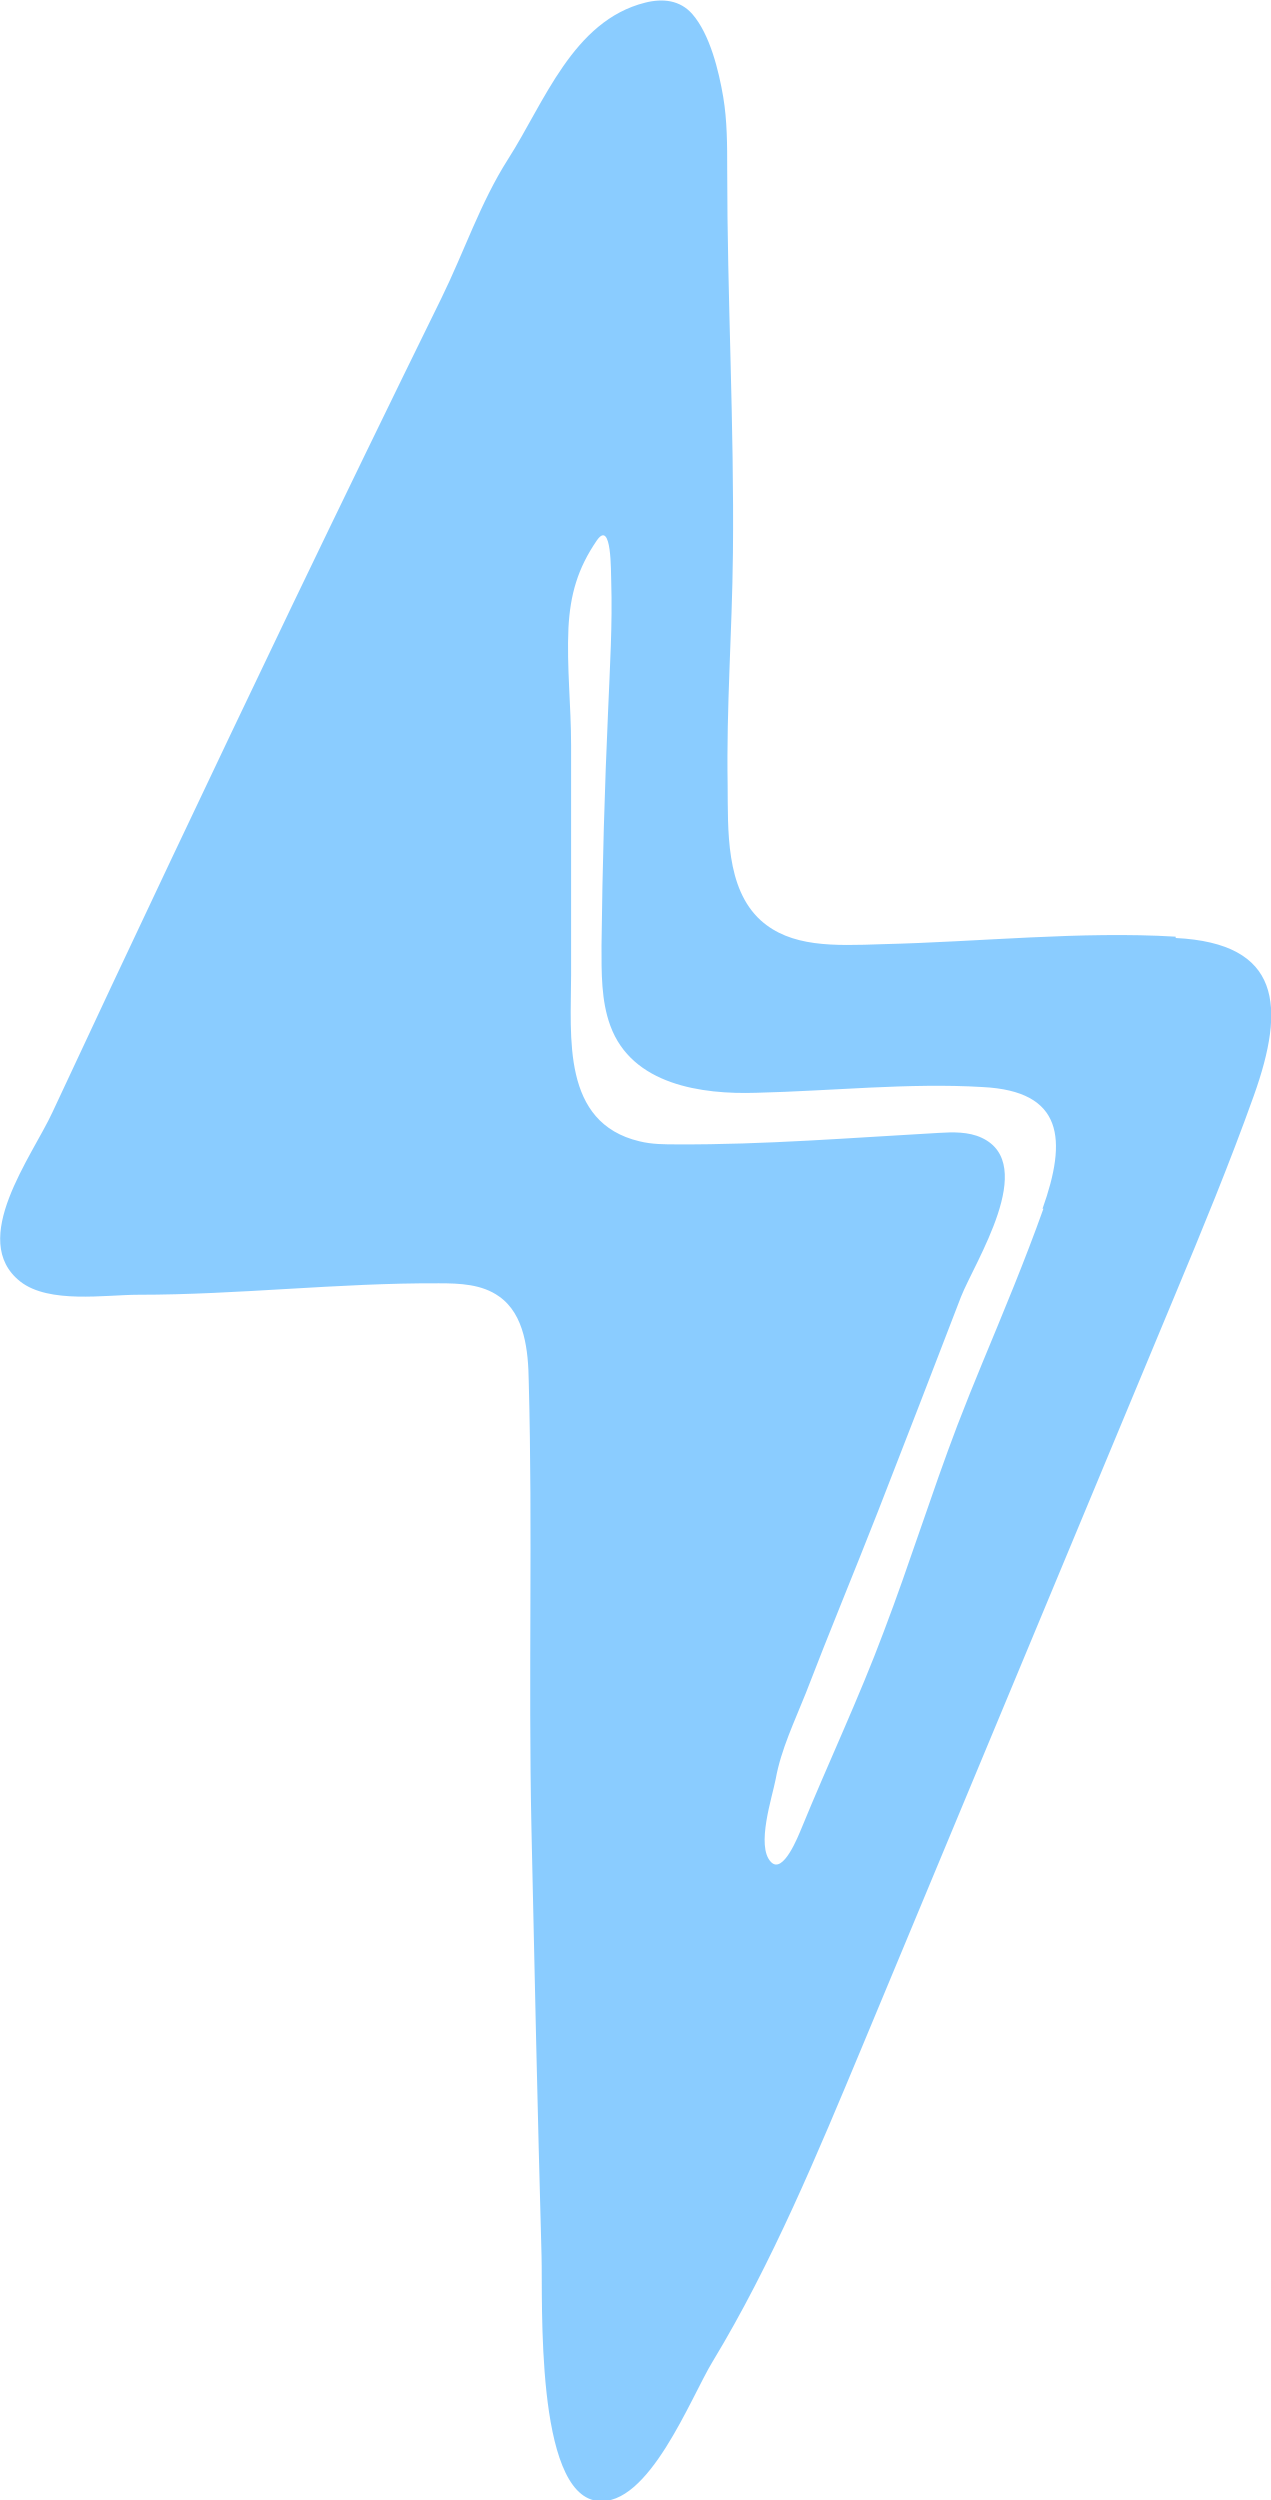
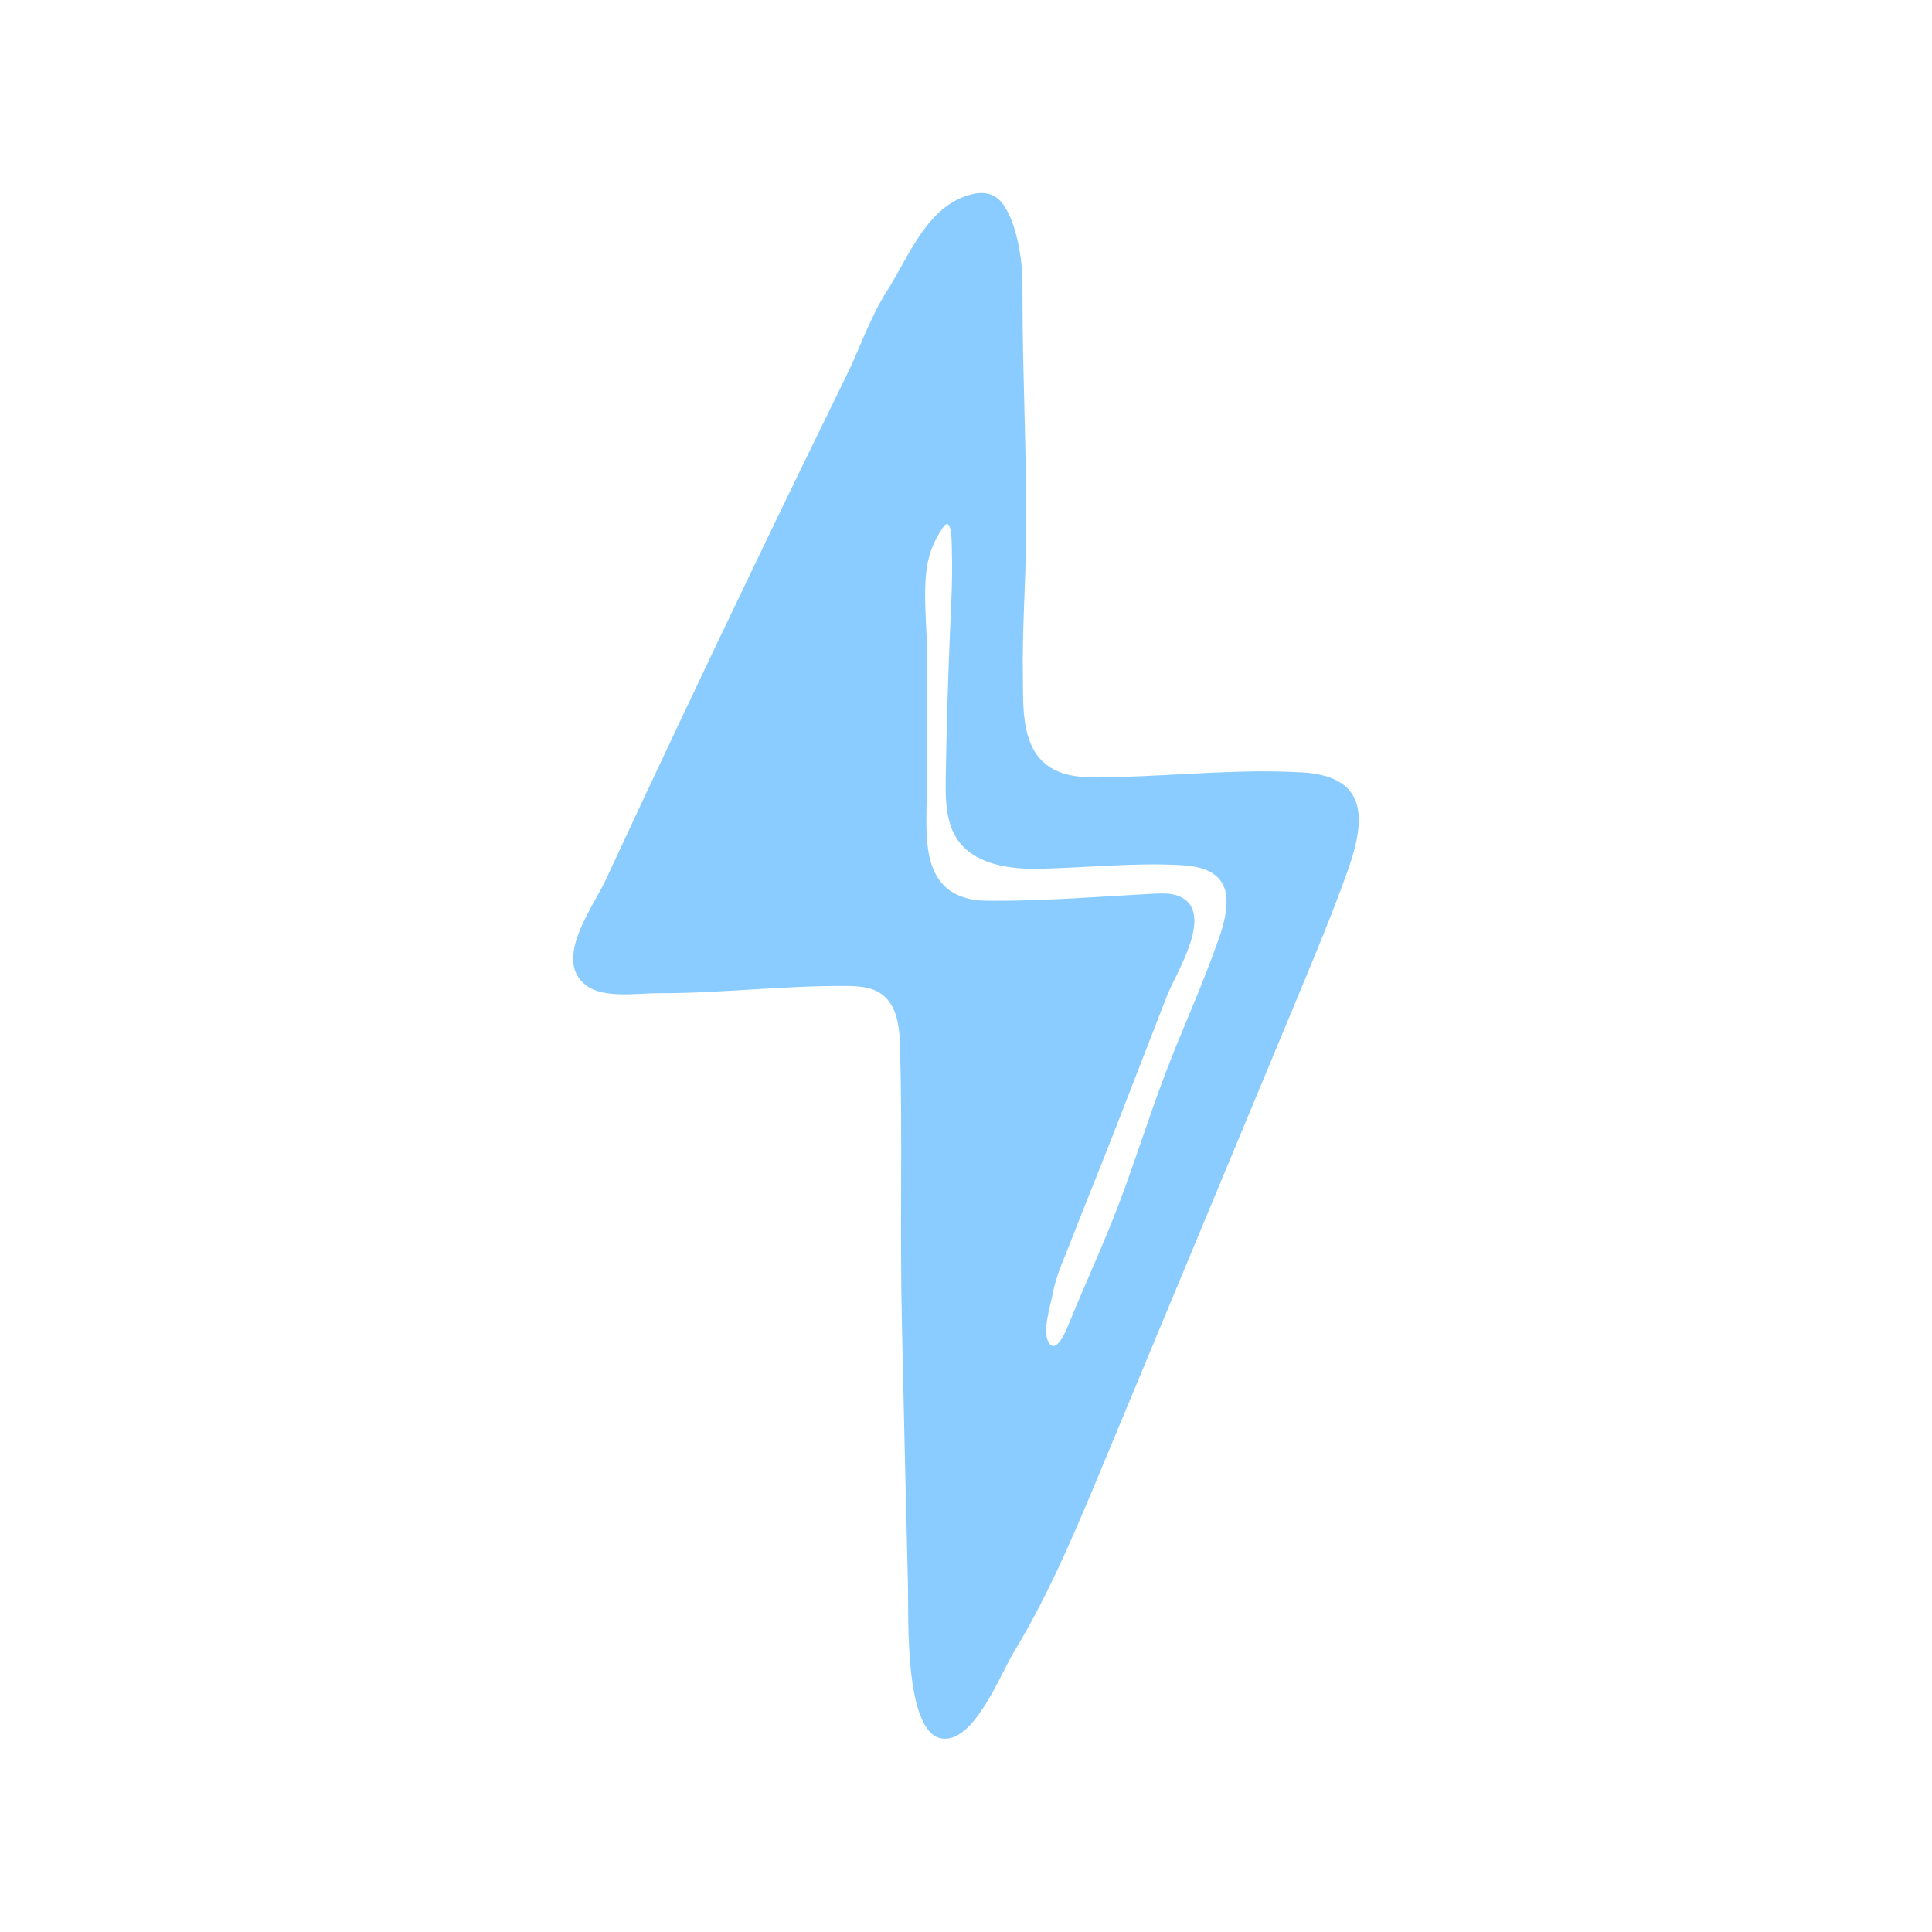
- <svg xmlns="http://www.w3.org/2000/svg" id="Layer_2" data-name="Layer 2" viewBox="0 0 28.82 56.69">
+ <svg xmlns="http://www.w3.org/2000/svg" id="Layer_2" data-name="Layer 2" viewBox="0 0 141.73 141.73">
  <defs>
    <style>
      .cls-1 {
+         fill: none;
+       }
+ 
+       .cls-2 {
        fill: #8accff;
      }
    </style>
  </defs>
  <g id="Layer_1-2" data-name="Layer 1">
-     <path class="cls-1" d="M26.66,21.24c-2.14-.13-4.46.12-6.65.17-1.12.04-2.08.07-2.76-.54-.8-.73-.74-2.05-.75-3.07-.03-1.78.1-3.42.12-5.26.03-2.9-.13-5.8-.13-8.7,0-.55,0-1.1-.09-1.64-.1-.59-.3-1.42-.7-1.88-.28-.32-.67-.36-1.07-.26-1.64.41-2.29,2.27-3.11,3.55-.63.99-.99,2.09-1.51,3.15-1.14,2.32-2.27,4.65-3.39,6.98-1.83,3.82-3.64,7.64-5.43,11.48-.46,1-1.92,2.9-.73,3.84.65.51,1.93.3,2.67.3,2.28,0,4.54-.27,6.82-.26.48,0,.98.02,1.37.3.58.41.66,1.23.67,1.93.09,3.37-.01,6.71.06,10.08.07,3.24.14,6.49.23,9.74.03,1.03-.15,5.38,1.26,5.56,1.17.15,2.12-2.34,2.62-3.16,1.35-2.23,2.38-4.72,3.39-7.14,2.36-5.67,4.72-11.34,7.08-17.01.63-1.51,1.25-3.01,1.8-4.55.73-2.04.62-3.46-1.77-3.58ZM23.66,27.41c-.42,1.18-.91,2.35-1.39,3.51-.19.46-.38.93-.56,1.4-.59,1.55-1.08,3.13-1.67,4.68-.56,1.5-1.26,2.98-1.87,4.47-.06.14-.41,1.05-.69.75-.34-.36.03-1.46.11-1.88.12-.67.43-1.31.68-1.94.53-1.38,1.1-2.75,1.64-4.13.63-1.62,1.26-3.24,1.88-4.86.31-.79,1.76-3.01.47-3.61-.3-.14-.65-.13-.98-.11-1.97.11-3.95.27-5.92.26-.29,0-.58,0-.86-.07-1.77-.42-1.55-2.37-1.55-3.76,0-1.74,0-3.49,0-5.23,0-.88-.1-1.76-.06-2.65.04-.76.21-1.35.64-1.98.35-.51.32.74.33.92.03.97-.03,1.95-.07,2.92-.08,1.78-.13,3.56-.15,5.34,0,.61-.01,1.25.2,1.82.49,1.34,2.07,1.56,3.31,1.52,1.69-.04,3.48-.23,5.13-.13,1.84.09,1.92,1.19,1.36,2.76Z" />
+     <g>
+       <path class="cls-2" d="M95.36,56.66c-4.27-.26-8.93.23-13.3.34-2.25.08-4.17.14-5.52-1.09-1.59-1.46-1.48-4.1-1.5-6.15-.07-3.56.21-6.83.23-10.52.06-5.81-.26-11.6-.26-17.41,0-1.1,0-2.2-.19-3.29-.19-1.18-.59-2.83-1.4-3.76-.57-.64-1.34-.72-2.13-.53-3.29.82-4.59,4.55-6.22,7.09-1.26,1.98-1.97,4.17-3.02,6.31-2.28,4.65-4.54,9.3-6.78,13.97-3.67,7.63-7.28,15.28-10.85,22.96-.93,2-3.84,5.81-1.46,7.68,1.31,1.03,3.85.59,5.34.6,4.55.01,9.09-.55,13.64-.53.95,0,1.97.04,2.74.6,1.15.83,1.31,2.45,1.35,3.87.18,6.73-.02,13.43.13,20.15.14,6.49.29,12.98.45,19.47.05,2.06-.3,10.75,2.51,11.12,2.34.31,4.24-4.67,5.24-6.32,2.71-4.45,4.76-9.45,6.77-14.28,4.72-11.34,9.44-22.68,14.16-34.03,1.25-3.01,2.51-6.03,3.6-9.1,1.45-4.08,1.24-6.93-3.53-7.16ZM89.36,69c-.84,2.37-1.81,4.69-2.78,7.01-.39.92-.75,1.86-1.11,2.8-1.18,3.09-2.16,6.26-3.33,9.35-1.13,3-2.51,5.97-3.73,8.95-.12.29-.81,2.11-1.38,1.51-.68-.73.06-2.92.21-3.76.24-1.34.86-2.61,1.35-3.89,1.07-2.76,2.2-5.5,3.27-8.26,1.26-3.24,2.51-6.47,3.77-9.71.62-1.59,3.51-6.02.95-7.22-.6-.28-1.3-.25-1.96-.22-3.94.21-7.9.54-11.84.52-.57,0-1.15-.01-1.71-.15-3.53-.83-3.1-4.73-3.09-7.51,0-3.49.01-6.97.02-10.46,0-1.77-.2-3.53-.11-5.3.08-1.52.42-2.7,1.29-3.97.7-1.03.64,1.48.65,1.84.06,1.94-.06,3.9-.14,5.84-.15,3.56-.26,7.12-.31,10.68-.02,1.23-.02,2.49.4,3.65.98,2.68,4.15,3.11,6.62,3.03,3.37-.08,6.96-.46,10.25-.26,3.68.18,3.84,2.37,2.72,5.52Z" />
+       <rect class="cls-1" width="141.73" height="141.73" />
+     </g>
  </g>
</svg>
